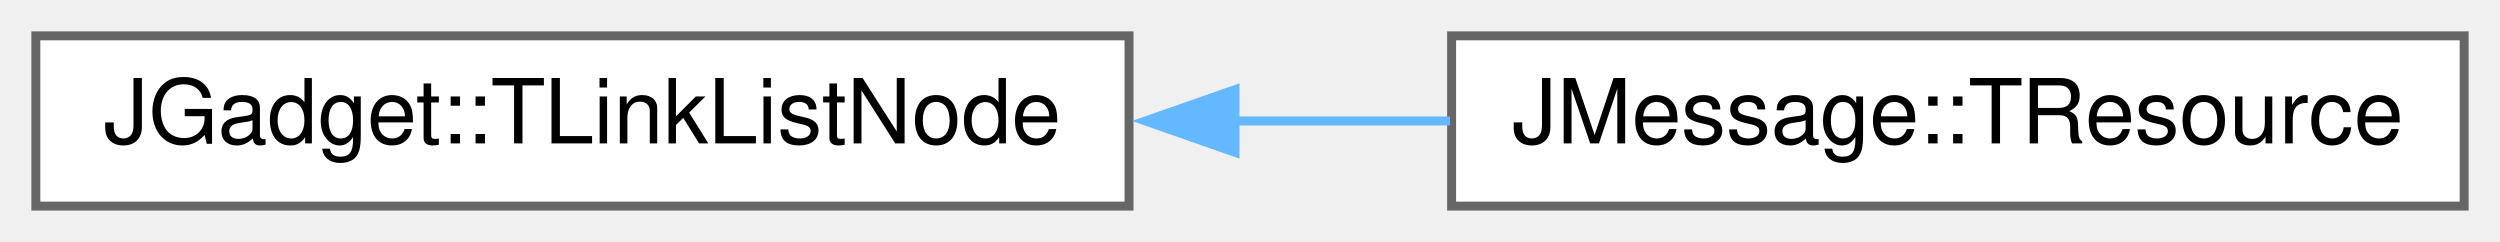
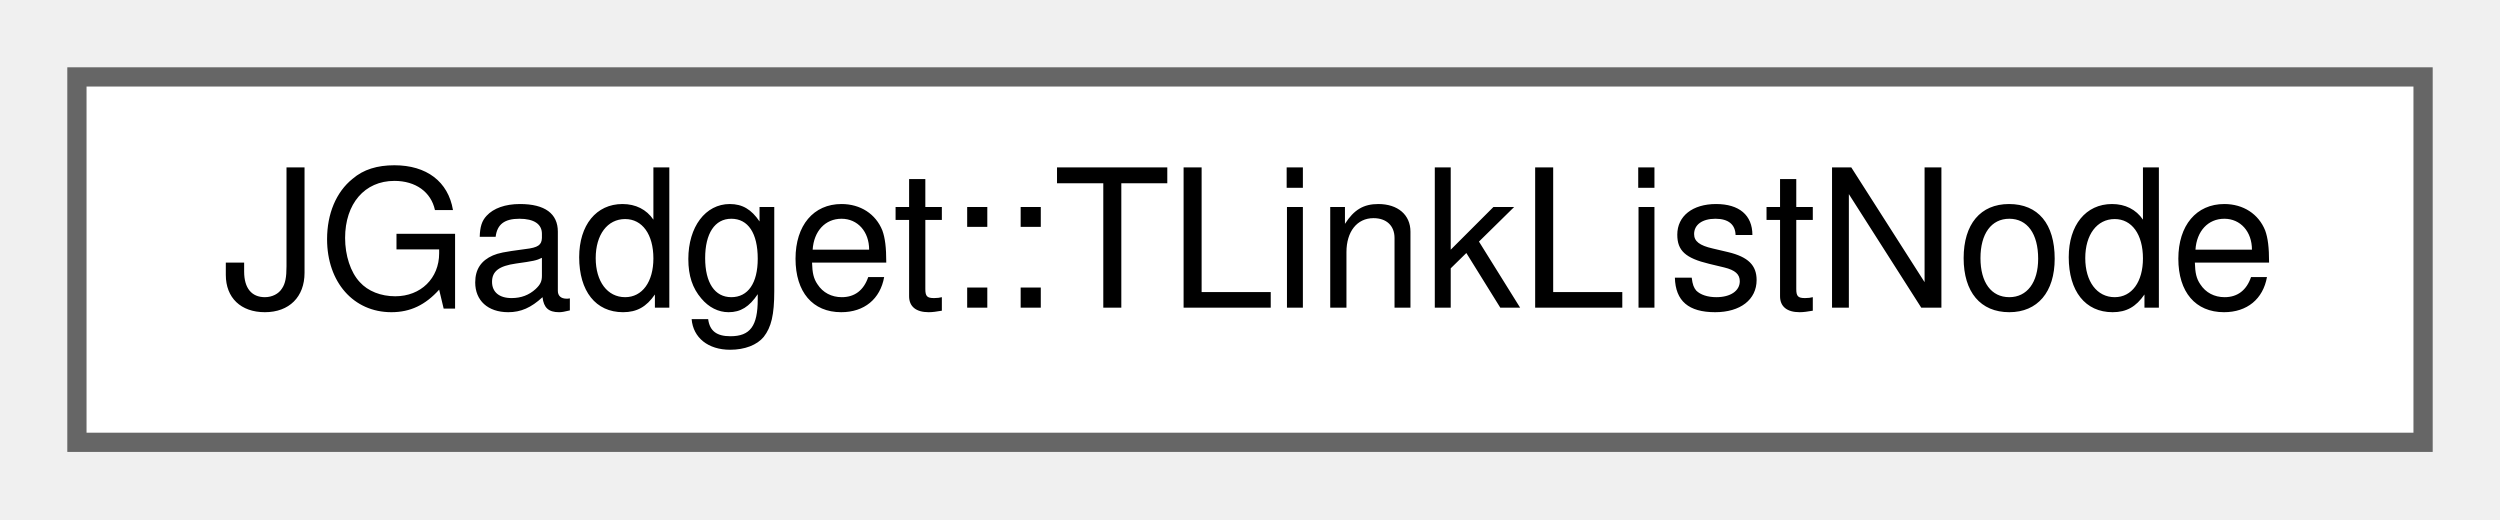
- <svg xmlns="http://www.w3.org/2000/svg" xmlns:xlink="http://www.w3.org/1999/xlink" width="279pt" height="27pt" viewBox="0.00 0.00 279.00 27.00">
+ <svg xmlns="http://www.w3.org/2000/svg" xmlns:xlink="http://www.w3.org/1999/xlink" width="130pt" height="27pt" viewBox="0.00 0.00 130.00 27.00">
  <g id="graph0" class="graph" transform="scale(1 1) rotate(0) translate(4 23)">
    <g id="node1" class="node">
      <g id="a_node1">
        <a xlink:href="structJGadget_1_1TLinkListNode.html" target="_top" xlink:title=" ">
          <polygon fill="white" stroke="#666666" points="122,-19 0,-19 0,0 122,0 122,-19" />
          <text text-anchor="middle" x="61" y="-7" font-family="Helvetica,sans-Serif" font-size="10.00">JGadget::TLinkListNode</text>
        </a>
      </g>
    </g>
-     <g id="node2" class="node">
-       <g id="a_node2">
-         <a xlink:href="structJMessage_1_1TResource.html" target="_top" xlink:title=" ">
-           <polygon fill="white" stroke="#666666" points="271,-19 158,-19 158,0 271,0 271,-19" />
-           <text text-anchor="middle" x="214.5" y="-7" font-family="Helvetica,sans-Serif" font-size="10.00">JMessage::TResource</text>
-         </a>
-       </g>
-     </g>
-     <g id="edge1" class="edge">
-       <path fill="none" stroke="#63b8ff" d="M133.69,-9.5C141.8,-9.5 149.96,-9.5 157.82,-9.5" />
-       <polygon fill="#63b8ff" stroke="#63b8ff" points="133.83,-6 123.83,-9.5 133.83,-13 133.83,-6" />
-     </g>
  </g>
</svg>
